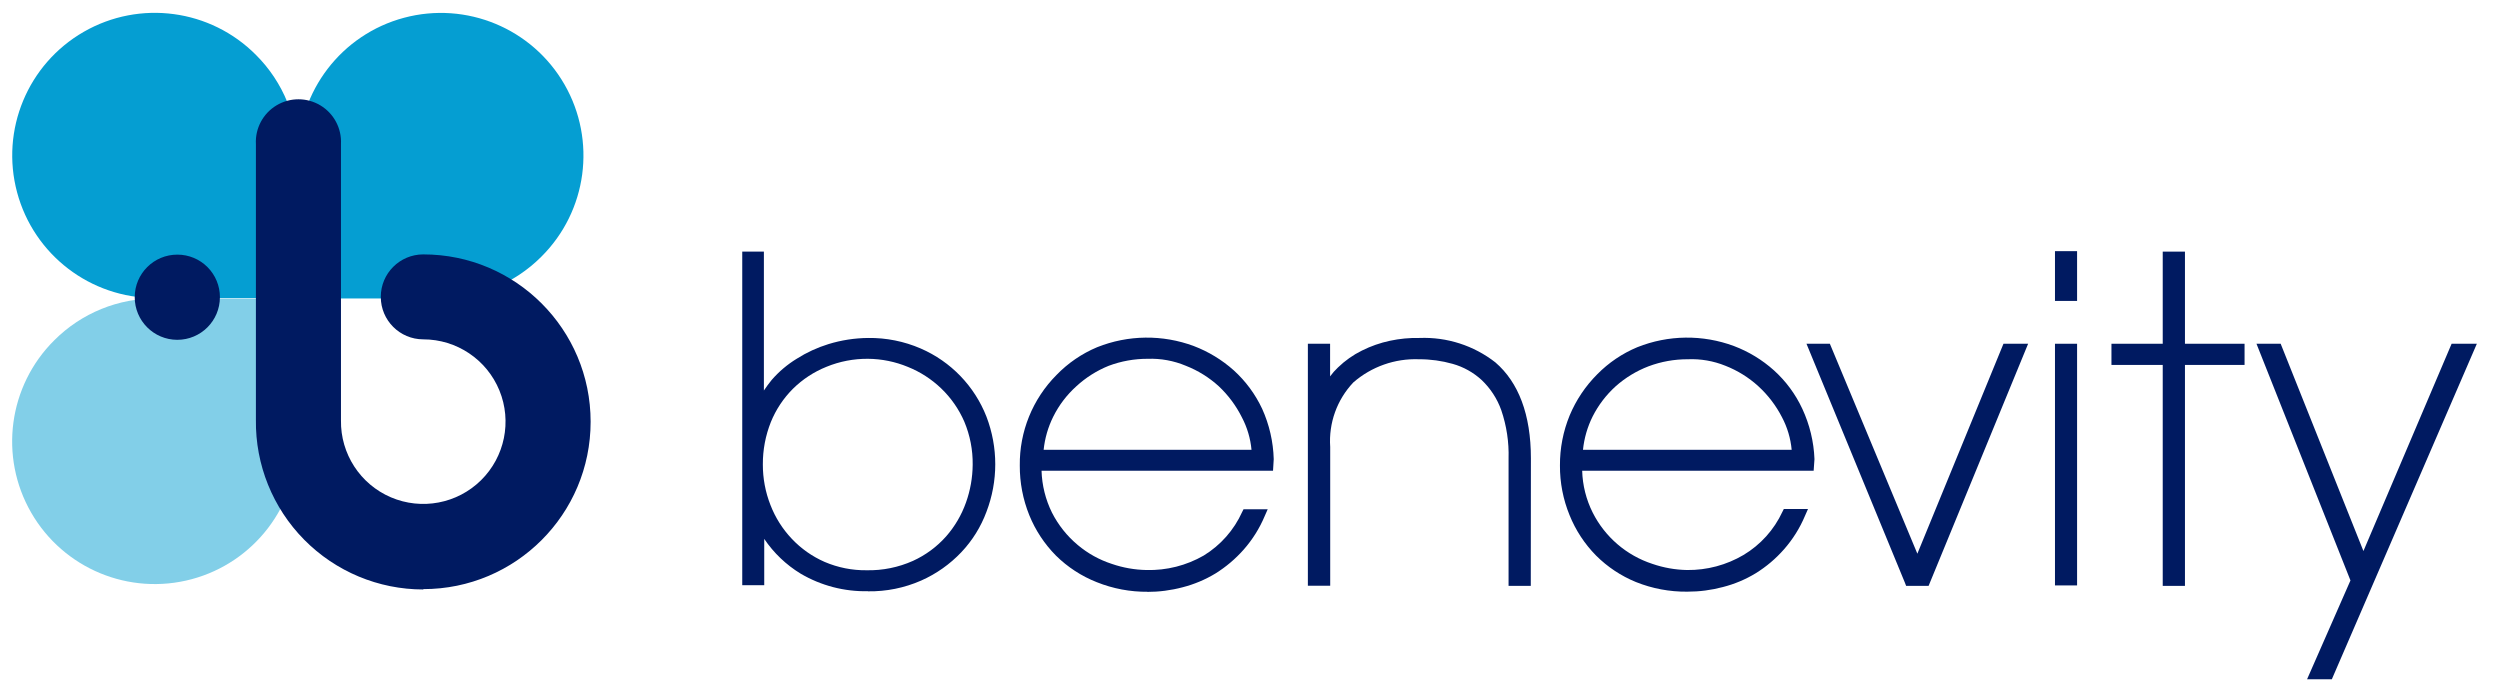
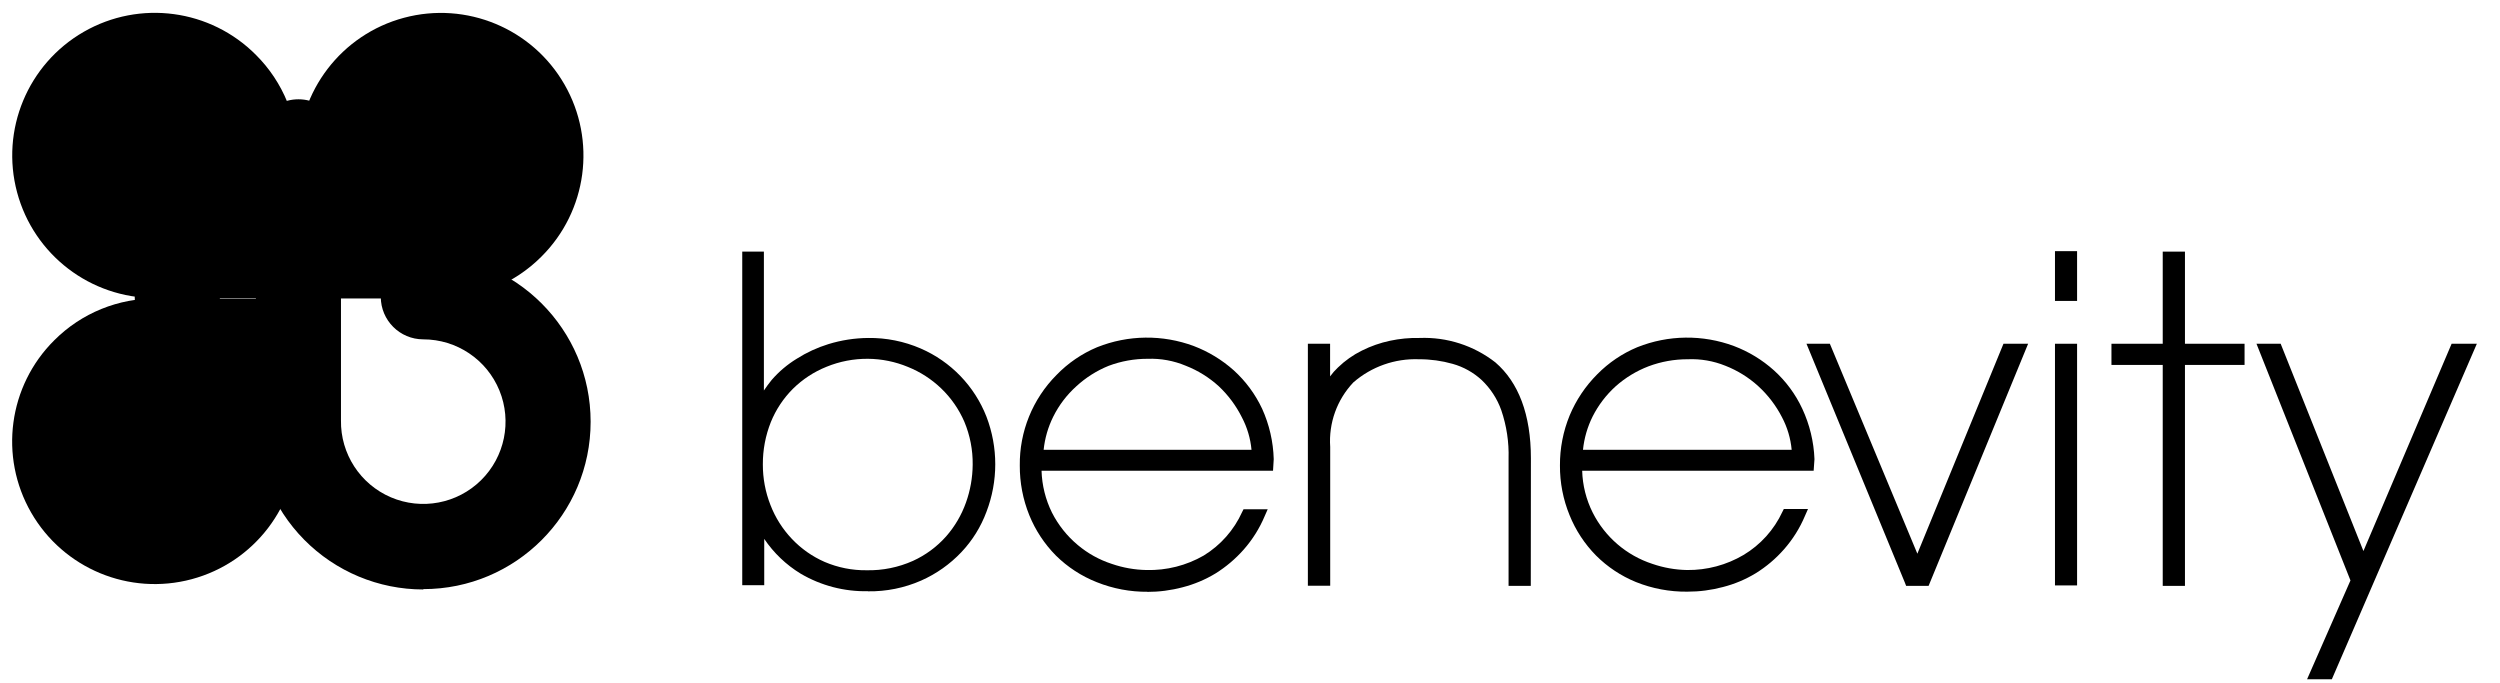
<svg xmlns="http://www.w3.org/2000/svg" id="Layer_1" data-name="Layer 1" viewBox="0 0 216 59" data-ember-extension="1">
  <defs>
    <style>.cls-1{fill:#059ed2;}.cls-2{fill:#82cfe8;}.cls-3{fill:#001a61;}</style>
  </defs>
-   <path class="cls-1" d="M22.12,4.75a12.32,12.32,0,1,0-8.72,21H25.73V13.62a12.29,12.29,0,0,0-3.61-8.87" />
-   <path class="cls-1" d="M46.77,22.18a12.32,12.32,0,1,0-21-8.72V25.79H37.89a12.3,12.3,0,0,0,8.88-3.61" />
-   <path class="cls-2" d="M4.69,29.4a12.32,12.32,0,1,0,21,8.71V25.79H13.57A12.3,12.3,0,0,0,4.69,29.4" />
-   <path class="cls-3" d="M36.57,50.93A14.46,14.46,0,0,1,22.11,36.28V12.45a3.68,3.68,0,1,1,7.35,0V36.32a7.11,7.11,0,1,0,7.11-7,3.67,3.67,0,0,1,0-7.34,14.46,14.46,0,1,1,0,28.92" />
-   <path class="cls-3" d="M19,25.68A3.68,3.68,0,1,1,15.33,22,3.67,3.67,0,0,1,19,25.68" />
-   <path class="cls-3" d="M75,31a9.26,9.26,0,0,0-3.59.69,8.79,8.79,0,0,0-2.9,1.9,8.68,8.68,0,0,0-1.91,2.88,9.76,9.76,0,0,0-.69,3.65,9.49,9.49,0,0,0,.66,3.52,8.89,8.89,0,0,0,1.84,2.91,8.66,8.66,0,0,0,2.84,2,8.94,8.94,0,0,0,3.63.72,9.33,9.33,0,0,0,4-.81,8.59,8.59,0,0,0,2.86-2.11,9,9,0,0,0,1.72-2.93,9.94,9.94,0,0,0,.58-3.27,9.3,9.3,0,0,0-.72-3.71,8.88,8.88,0,0,0-2-2.88,9,9,0,0,0-2.88-1.86A9.2,9.2,0,0,0,75,31m0,20.08a11,11,0,0,1-5.83-1.52,10.18,10.18,0,0,1-3.14-3v4H64.13V21.74H66v12c.21-.32.44-.62.68-.92A9.23,9.23,0,0,1,68.83,31a11.39,11.39,0,0,1,2.75-1.27A12.07,12.07,0,0,1,75,29.2h0a11.07,11.07,0,0,1,4.55.91A10.65,10.65,0,0,1,85.23,36a11.49,11.49,0,0,1,0,8.22,10.26,10.26,0,0,1-2.17,3.49,10.82,10.82,0,0,1-3.47,2.45,11,11,0,0,1-4.6.93" />
-   <path class="cls-3" d="M90.13,38.86h18a7.49,7.49,0,0,0-.83-2.8,9.55,9.55,0,0,0-2-2.69,9.22,9.22,0,0,0-2.85-1.77A7.8,7.8,0,0,0,99.17,31a9.53,9.53,0,0,0-3.39.61A9.26,9.26,0,0,0,93,33.37,8.83,8.83,0,0,0,91,36a8.36,8.36,0,0,0-.83,2.87m9,12.26a11.54,11.54,0,0,1-4.41-.83A10.49,10.49,0,0,1,91.23,48a10.66,10.66,0,0,1-2.3-3.49,11.3,11.3,0,0,1-.82-4.29v0a10.91,10.91,0,0,1,3.17-7.82A10.56,10.56,0,0,1,94.79,30a11.6,11.6,0,0,1,8.36-.1A11.15,11.15,0,0,1,106.6,32a10.51,10.51,0,0,1,2.45,3.32,11.31,11.31,0,0,1,1,4.35l-.06,1h-20a8.74,8.74,0,0,0,.9,3.62,8.91,8.91,0,0,0,2.23,2.8,8.79,8.79,0,0,0,2.94,1.63,9.71,9.71,0,0,0,3,.53A9.42,9.42,0,0,0,104,48a8.53,8.53,0,0,0,3.32-3.76l.12-.24h2.09l-.26.59a10.56,10.56,0,0,1-1.82,2.9,11.08,11.08,0,0,1-2.42,2.05,10.52,10.52,0,0,1-2.85,1.2,11.91,11.91,0,0,1-3.09.4" />
-   <path class="cls-3" d="M132.26,50.62h-1.92v-11a11.83,11.83,0,0,0-.63-4.18A6.67,6.67,0,0,0,128,32.82a6.16,6.16,0,0,0-2.48-1.38,10.54,10.54,0,0,0-2.91-.4,8.17,8.17,0,0,0-5.68,2,7.36,7.36,0,0,0-2,5.57v12H113V29.7h1.92v2.82a5.51,5.51,0,0,1,.68-.77,8.16,8.16,0,0,1,2.07-1.46,10.15,10.15,0,0,1,2.43-.85,11.07,11.07,0,0,1,2.55-.24h0a10,10,0,0,1,6.55,2.11c2,1.72,3.07,4.51,3.07,8.28Z" />
-   <path class="cls-3" d="M136.8,38.86h18a7.49,7.49,0,0,0-.83-2.8,9.55,9.55,0,0,0-2.05-2.69,9.22,9.22,0,0,0-2.85-1.77,7.78,7.78,0,0,0-3.24-.56,9.58,9.58,0,0,0-3.4.61,9.26,9.26,0,0,0-2.83,1.72,9,9,0,0,0-2,2.62,8.36,8.36,0,0,0-.83,2.87m9,12.26a11.56,11.56,0,0,1-4.42-.83A10.49,10.49,0,0,1,137.9,48a10.63,10.63,0,0,1-2.29-3.49,11.12,11.12,0,0,1-.83-4.29v0a11.21,11.21,0,0,1,.84-4.33A11.06,11.06,0,0,1,138,32.34,10.56,10.56,0,0,1,141.46,30a11.6,11.6,0,0,1,8.36-.1A11,11,0,0,1,153.27,32a10.36,10.36,0,0,1,2.45,3.32,11.32,11.32,0,0,1,1.05,4.35l-.07,1h-20a8.59,8.59,0,0,0,.91,3.62,8.85,8.85,0,0,0,5.16,4.43,9.71,9.71,0,0,0,3,.53,9.39,9.39,0,0,0,4.87-1.3A8.53,8.53,0,0,0,154,44.22l.12-.24h2.09l-.26.59a10.56,10.56,0,0,1-1.82,2.9,10.85,10.85,0,0,1-2.42,2.05,10.39,10.39,0,0,1-2.85,1.2,11.83,11.83,0,0,1-3.08.4" />
-   <polygon class="cls-3" points="166.63 50.62 164.69 50.62 164.59 50.36 156.08 29.7 158.1 29.7 165.66 47.84 173.1 29.7 175.23 29.7 166.63 50.62" />
-   <path class="cls-3" d="M179.46,26h-1.91v-4.3h1.91Zm0,24.58h-1.91V29.7h1.91Z" />
-   <polygon class="cls-3" points="188.78 50.62 186.86 50.62 186.86 31.53 182.43 31.53 182.43 29.7 186.86 29.7 186.86 21.74 188.78 21.74 188.78 29.7 193.93 29.7 193.93 31.53 188.78 31.53 188.78 50.62" />
-   <polygon class="cls-3" points="201.47 58.69 199.33 58.69 203.08 50.15 194.96 29.7 197.05 29.7 204.2 47.61 211.82 29.7 214 29.7 201.47 58.69" />
+   <path className="cls-1" d="M22.12,4.75a12.32,12.32,0,1,0-8.72,21H25.73V13.62a12.29,12.29,0,0,0-3.61-8.87" />
+   <path className="cls-1" d="M46.77,22.18a12.32,12.32,0,1,0-21-8.72V25.79H37.89a12.3,12.3,0,0,0,8.88-3.61" />
+   <path className="cls-2" d="M4.69,29.4a12.32,12.32,0,1,0,21,8.71V25.79H13.57A12.3,12.3,0,0,0,4.69,29.4" />
+   <path className="cls-3" d="M36.57,50.93A14.46,14.46,0,0,1,22.11,36.28V12.45a3.68,3.68,0,1,1,7.35,0V36.32a7.11,7.11,0,1,0,7.11-7,3.67,3.67,0,0,1,0-7.34,14.46,14.46,0,1,1,0,28.92" />
+   <path className="cls-3" d="M19,25.68A3.68,3.68,0,1,1,15.33,22,3.67,3.67,0,0,1,19,25.68" />
+   <path className="cls-3" d="M75,31a9.26,9.26,0,0,0-3.59.69,8.79,8.79,0,0,0-2.9,1.9,8.68,8.68,0,0,0-1.91,2.88,9.76,9.76,0,0,0-.69,3.65,9.49,9.49,0,0,0,.66,3.52,8.89,8.89,0,0,0,1.84,2.91,8.66,8.66,0,0,0,2.84,2,8.94,8.94,0,0,0,3.63.72,9.33,9.33,0,0,0,4-.81,8.59,8.59,0,0,0,2.86-2.11,9,9,0,0,0,1.72-2.93,9.94,9.94,0,0,0,.58-3.27,9.3,9.3,0,0,0-.72-3.71,8.88,8.88,0,0,0-2-2.88,9,9,0,0,0-2.88-1.86A9.2,9.2,0,0,0,75,31m0,20.08a11,11,0,0,1-5.83-1.52,10.18,10.18,0,0,1-3.14-3v4H64.13V21.74H66v12c.21-.32.44-.62.68-.92A9.23,9.23,0,0,1,68.83,31a11.39,11.39,0,0,1,2.75-1.27A12.07,12.07,0,0,1,75,29.2h0a11.07,11.07,0,0,1,4.55.91A10.65,10.65,0,0,1,85.23,36a11.49,11.49,0,0,1,0,8.22,10.26,10.26,0,0,1-2.17,3.49,10.82,10.82,0,0,1-3.47,2.45,11,11,0,0,1-4.6.93" />
+   <path className="cls-3" d="M90.13,38.86h18a7.49,7.49,0,0,0-.83-2.8,9.55,9.55,0,0,0-2-2.69,9.22,9.22,0,0,0-2.85-1.77A7.8,7.8,0,0,0,99.17,31a9.53,9.53,0,0,0-3.39.61A9.26,9.26,0,0,0,93,33.37,8.83,8.83,0,0,0,91,36a8.36,8.36,0,0,0-.83,2.87m9,12.26a11.54,11.54,0,0,1-4.41-.83A10.49,10.49,0,0,1,91.23,48a10.66,10.66,0,0,1-2.3-3.49,11.3,11.3,0,0,1-.82-4.29v0a10.91,10.91,0,0,1,3.17-7.82A10.56,10.56,0,0,1,94.79,30a11.6,11.6,0,0,1,8.36-.1A11.15,11.15,0,0,1,106.6,32a10.51,10.51,0,0,1,2.45,3.32,11.31,11.31,0,0,1,1,4.35l-.06,1h-20a8.74,8.74,0,0,0,.9,3.62,8.91,8.91,0,0,0,2.23,2.8,8.79,8.79,0,0,0,2.94,1.63,9.71,9.71,0,0,0,3,.53A9.42,9.42,0,0,0,104,48a8.53,8.53,0,0,0,3.32-3.76l.12-.24h2.09l-.26.59a10.56,10.56,0,0,1-1.82,2.9,11.08,11.08,0,0,1-2.42,2.05,10.52,10.52,0,0,1-2.85,1.2,11.91,11.91,0,0,1-3.09.4" />
+   <path className="cls-3" d="M132.26,50.62h-1.92v-11a11.83,11.83,0,0,0-.63-4.18A6.67,6.67,0,0,0,128,32.82a6.16,6.16,0,0,0-2.48-1.38,10.54,10.54,0,0,0-2.91-.4,8.17,8.17,0,0,0-5.68,2,7.36,7.36,0,0,0-2,5.57v12H113V29.7h1.92v2.82a5.51,5.51,0,0,1,.68-.77,8.16,8.16,0,0,1,2.07-1.46,10.15,10.15,0,0,1,2.43-.85,11.07,11.07,0,0,1,2.55-.24h0a10,10,0,0,1,6.55,2.11c2,1.72,3.07,4.51,3.07,8.28Z" />
+   <path className="cls-3" d="M136.8,38.86h18a7.49,7.49,0,0,0-.83-2.8,9.55,9.55,0,0,0-2.05-2.69,9.22,9.22,0,0,0-2.85-1.77,7.78,7.78,0,0,0-3.24-.56,9.58,9.58,0,0,0-3.4.61,9.26,9.26,0,0,0-2.83,1.72,9,9,0,0,0-2,2.62,8.36,8.36,0,0,0-.83,2.87m9,12.26a11.56,11.56,0,0,1-4.42-.83A10.49,10.49,0,0,1,137.9,48a10.63,10.63,0,0,1-2.29-3.49,11.12,11.12,0,0,1-.83-4.29v0a11.21,11.21,0,0,1,.84-4.33A11.06,11.06,0,0,1,138,32.34,10.56,10.56,0,0,1,141.46,30a11.6,11.6,0,0,1,8.36-.1A11,11,0,0,1,153.27,32a10.36,10.36,0,0,1,2.45,3.32,11.32,11.32,0,0,1,1.05,4.35l-.07,1h-20a8.59,8.59,0,0,0,.91,3.62,8.85,8.85,0,0,0,5.16,4.43,9.71,9.71,0,0,0,3,.53,9.39,9.39,0,0,0,4.87-1.3A8.53,8.53,0,0,0,154,44.22l.12-.24h2.09l-.26.59a10.56,10.56,0,0,1-1.82,2.9,10.85,10.85,0,0,1-2.42,2.05,10.39,10.39,0,0,1-2.85,1.2,11.83,11.83,0,0,1-3.08.4" />
+   <polygon className="cls-3" points="166.63 50.62 164.69 50.62 164.59 50.36 156.08 29.7 158.1 29.7 165.66 47.84 173.1 29.7 175.23 29.7 166.63 50.62" />
+   <path className="cls-3" d="M179.46,26h-1.91v-4.3h1.91Zm0,24.58h-1.91V29.7h1.91Z" />
+   <polygon className="cls-3" points="188.78 50.62 186.86 50.62 186.86 31.53 182.43 31.53 182.43 29.7 186.86 29.7 186.86 21.74 188.78 21.74 188.78 29.7 193.93 29.7 193.93 31.53 188.78 31.53 188.78 50.62" />
+   <polygon className="cls-3" points="201.47 58.69 199.33 58.69 203.08 50.15 194.96 29.7 197.05 29.7 204.2 47.61 211.82 29.7 214 29.7 201.47 58.69" />
</svg>
